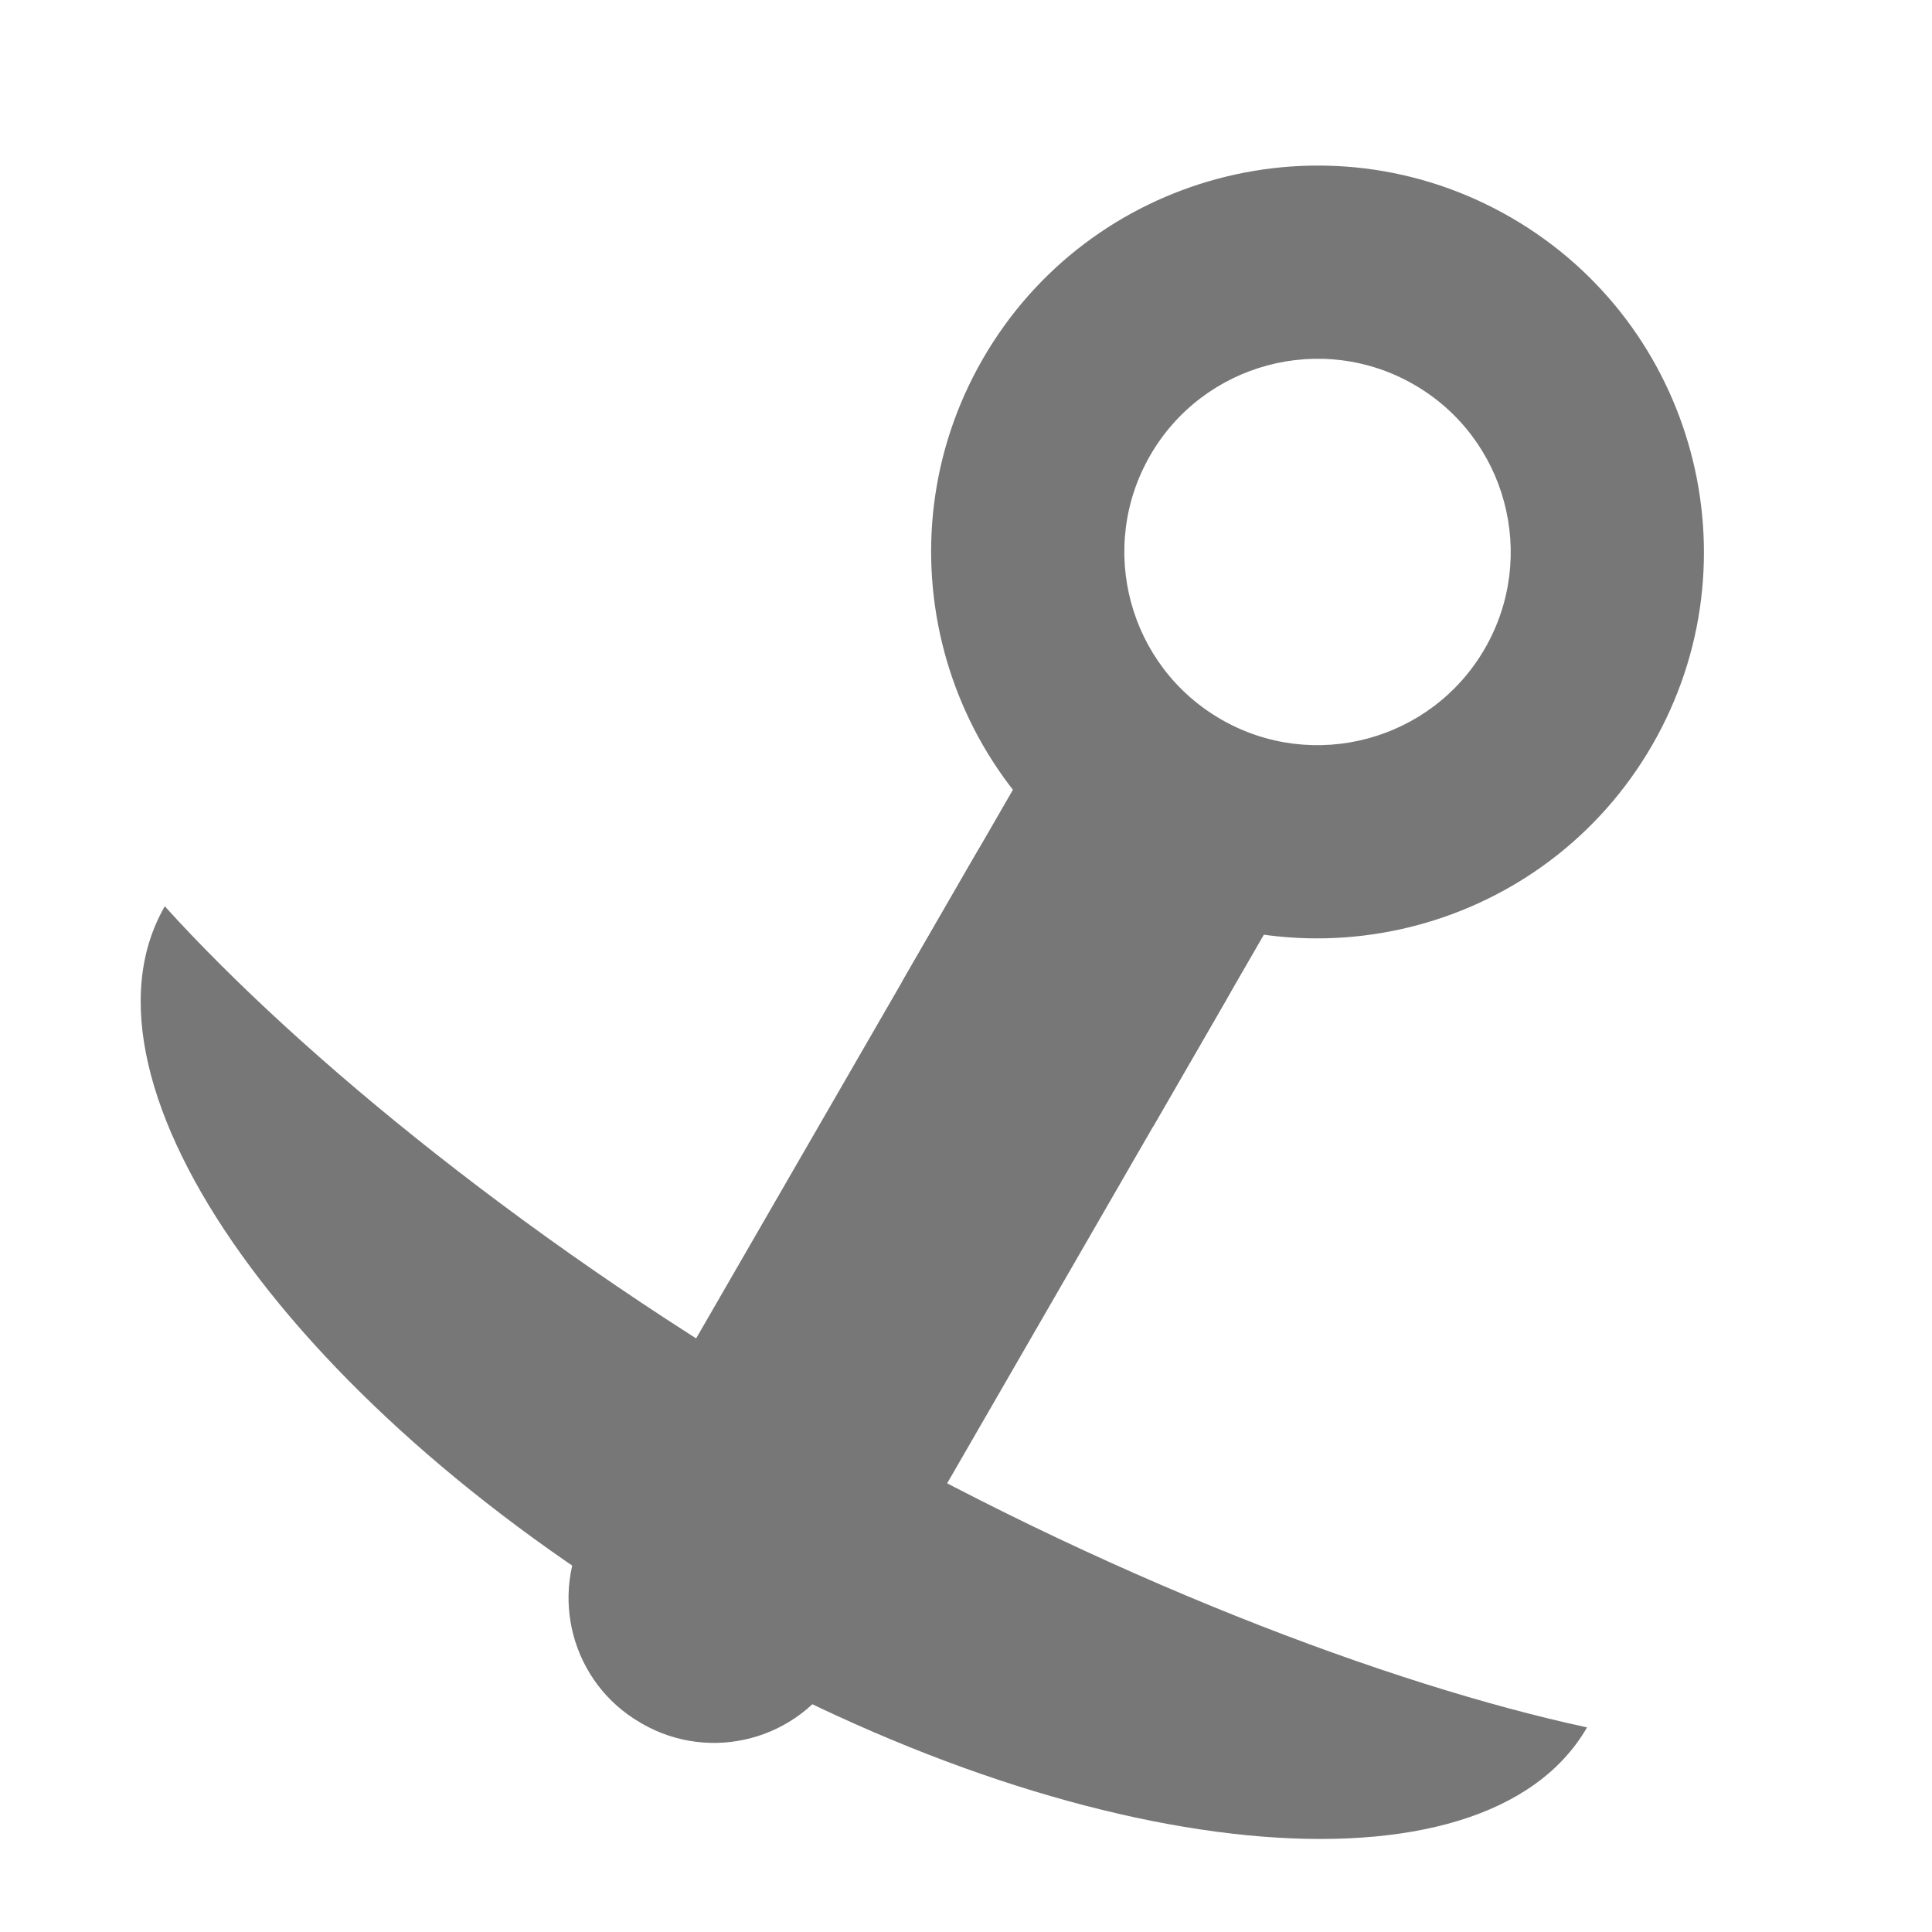
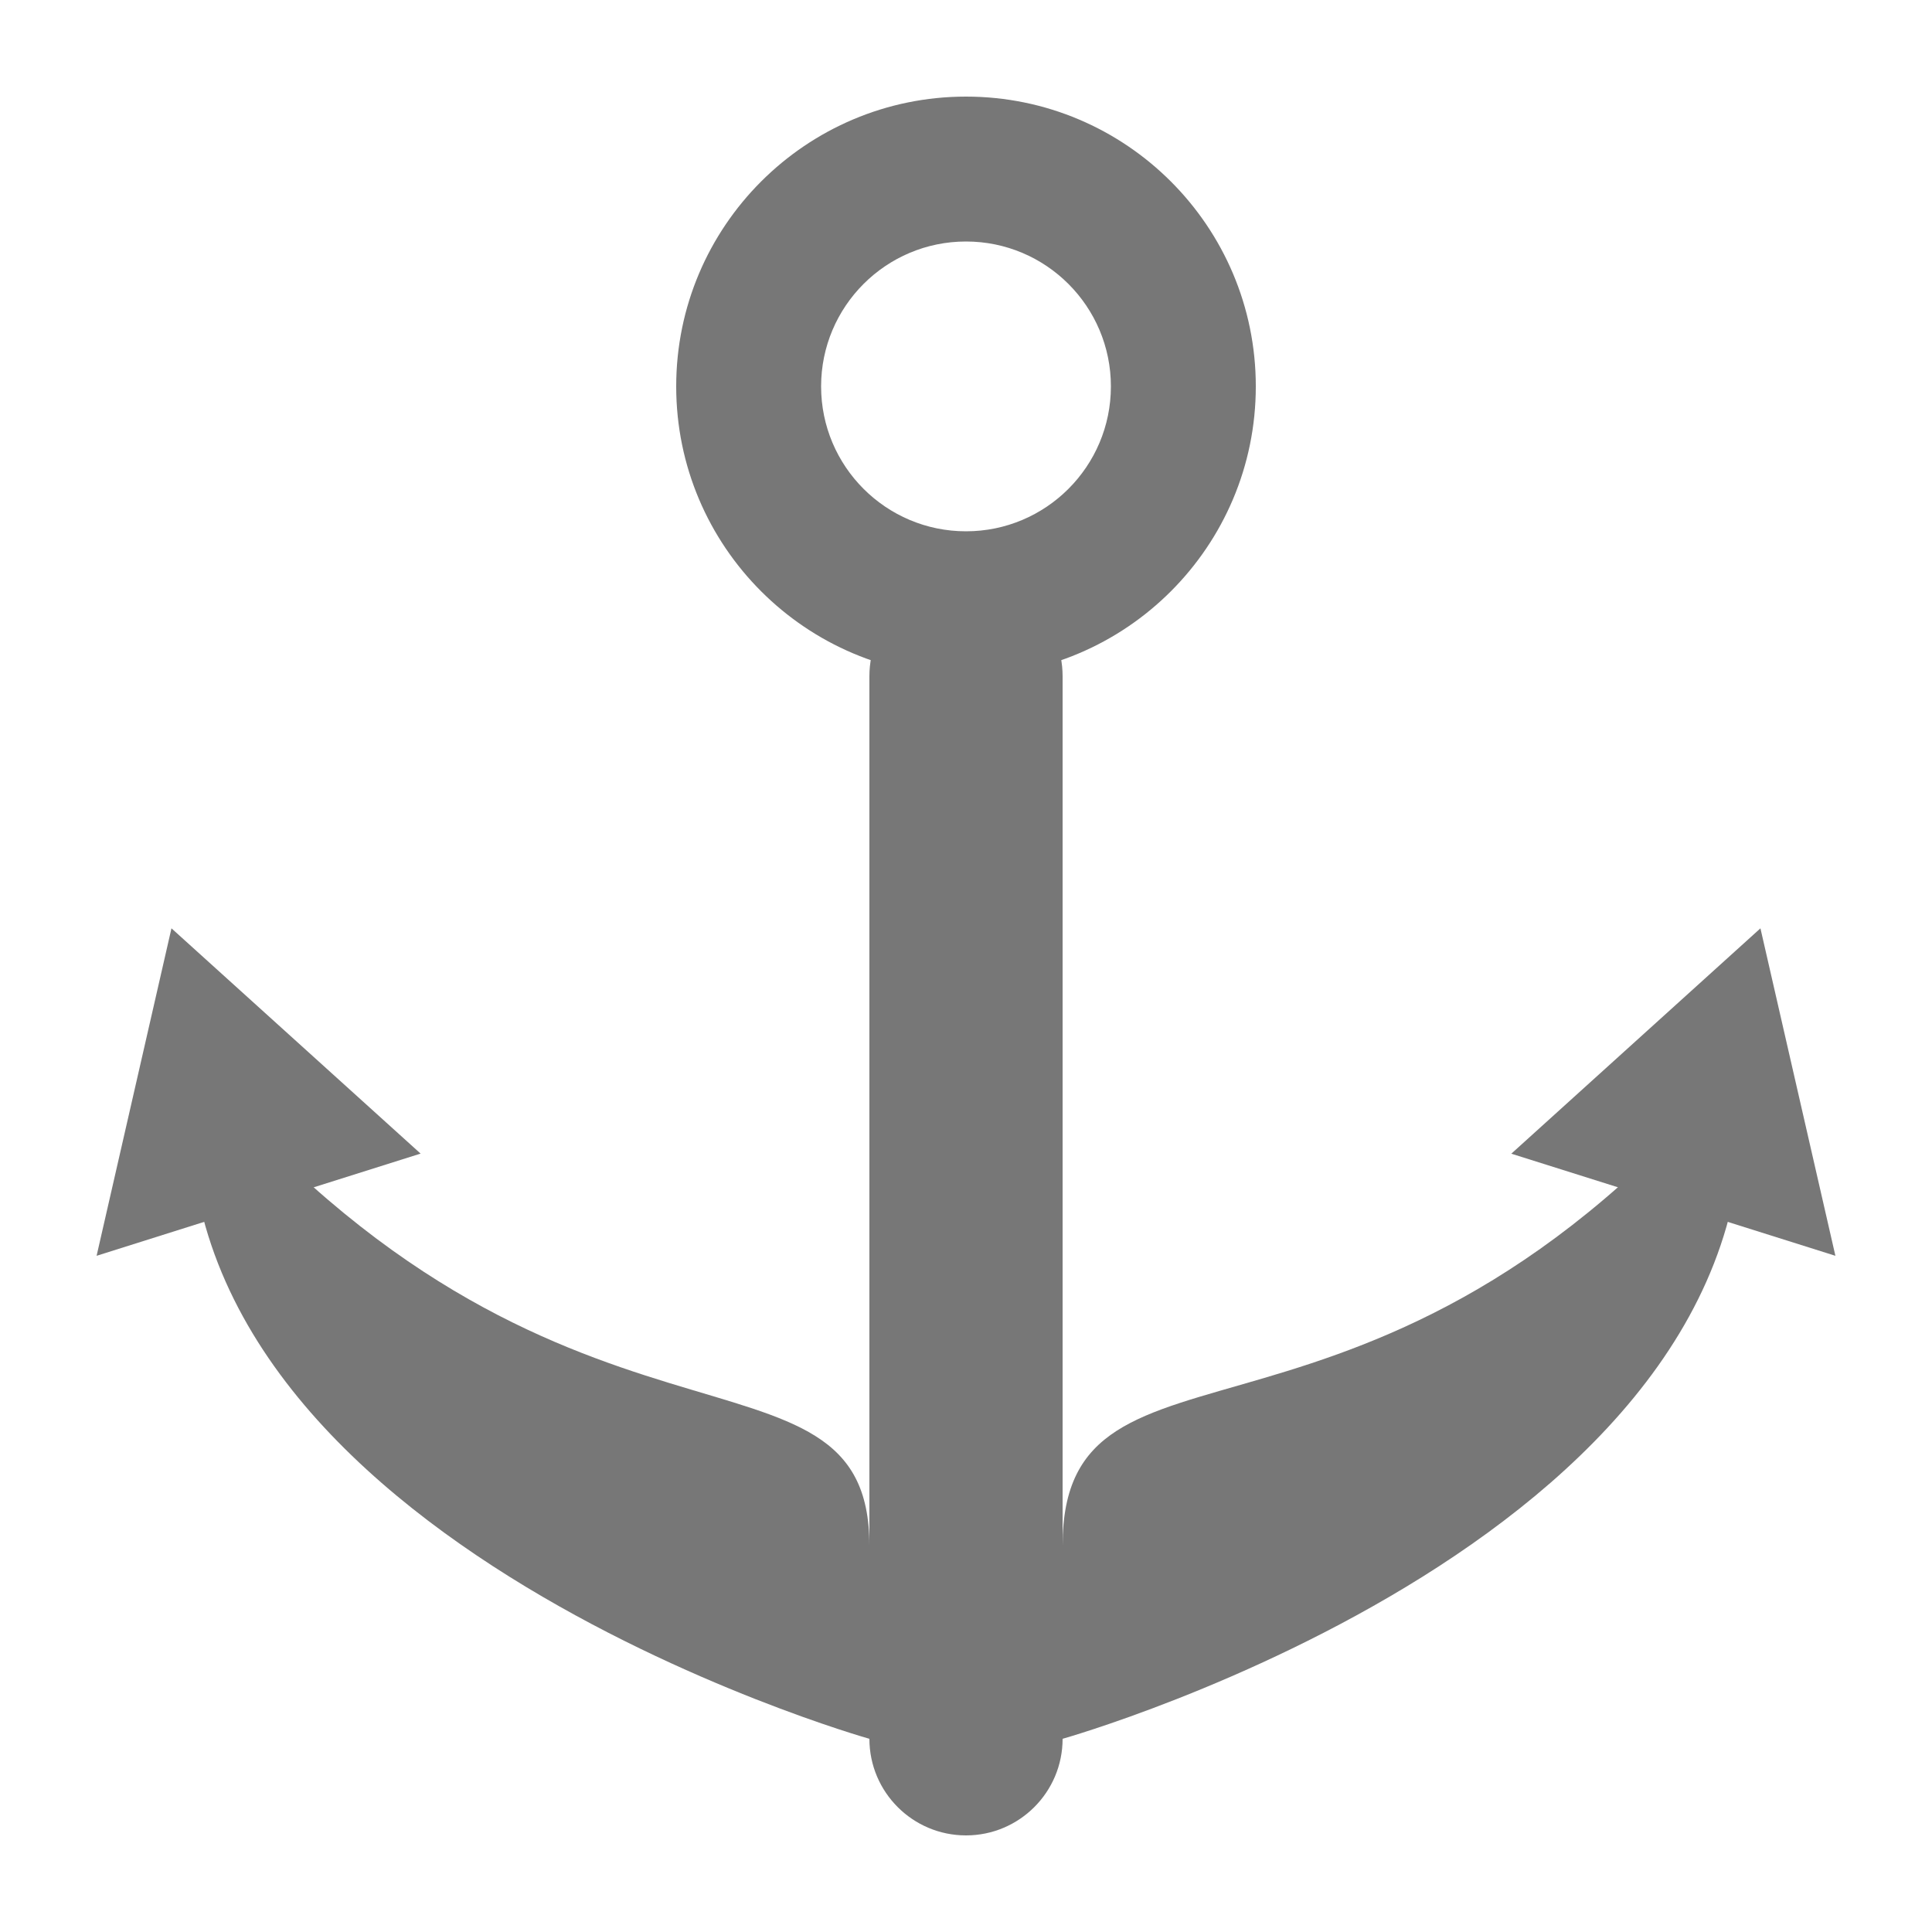
<svg xmlns="http://www.w3.org/2000/svg" width="100%" height="100%" viewBox="0 0 20 20" version="1.1" xml:space="preserve" style="fill-rule:evenodd;clip-rule:evenodd;stroke-linejoin:round;stroke-miterlimit:1.414;">
-   <g id="Ebene2">
-     <g>
-       <path d="M12.692,10.354c0.412,-0.713 0.167,-1.626 -0.546,-2.038l-0.015,-0.008c-0.713,-0.412 -1.625,-0.167 -2.037,0.546l-4.009,6.943c-0.411,0.713 -0.167,1.626 0.546,2.037l0.015,0.009c0.713,0.411 1.626,0.167 2.038,-0.546l4.008,-6.943Z" style="fill:#777;" />
-       <path d="M1.706,9.382c-1.064,1.844 1.37,5.245 5.433,7.59c4.063,2.346 8.225,2.754 9.29,0.91c-2.037,-0.439 -5.004,-1.552 -7.94,-3.248c-2.937,-1.695 -5.385,-3.707 -6.783,-5.252Z" style="fill:#777;" />
-       <path d="M15.639,2.25c1.912,1.104 2.568,3.552 1.464,5.464c-1.104,1.912 -3.552,2.568 -5.464,1.464c-1.912,-1.104 -2.568,-3.552 -1.464,-5.464c1.104,-1.912 3.552,-2.568 5.464,-1.464ZM14.639,3.982c0.956,0.552 1.284,1.776 0.732,2.732c-0.552,0.956 -1.776,1.284 -2.732,0.732c-0.956,-0.552 -1.284,-1.776 -0.732,-2.732c0.552,-0.956 1.776,-1.284 2.732,-0.732Z" style="fill:#777;" />
-       <path d="M13.438,9.062l-2.598,-1.5l-1.5,2.598l2.598,1.5l1.5,-2.598Z" style="fill:#777;" />
-     </g>
+   <g id="Ebene1">
+     <path d="M10,1c1.656,0 3,1.344 3,3c0,1.656 -1.344,3 -3,3c-1.656,0 -3,-1.344 -3,-3c0,-1.656 1.344,-3 3,-3ZM10,2.5c0.828,0 1.5,0.672 1.5,1.5c0,0.828 -0.672,1.5 -1.5,1.5c-0.828,0 -1.5,-0.672 -1.5,-1.5c0,-0.828 0.672,-1.5 1.5,-1.5Z" style="fill:#777;" />
+     <path d="M11,7c0,-0.552 -0.448,-1 -1,-1c-0.552,0 -1,0.448 -1,1l0,11c0,0.552 0.448,1 1,1c0.552,0 1,-0.448 1,-1l0,-11Z" style="fill:#777;" />
+     <path d="M9,18c0,0 -7.605,-2.142 -7,-7c3.797,4.52 7,2.655 7,5c0,2.345 0,2 0,2Z" style="fill:#777;" />
+     <path d="M11,18c0,0 7.605,-2.142 7,-7c-3.797,4.52 -7,2.528 -7,5c0,2.472 0,2 0,2Z" style="fill:#777;" />
+     <path d="M18.224,9.61l0.776,3.39l-3.355,-1.057l2.579,-2.333Z" style="fill:#777;" />
+     <path d="M1.775,9.61l2.579,2.332l-3.354,1.058l0.775,-3.39Z" style="fill:#777;" />
  </g>
</svg>
